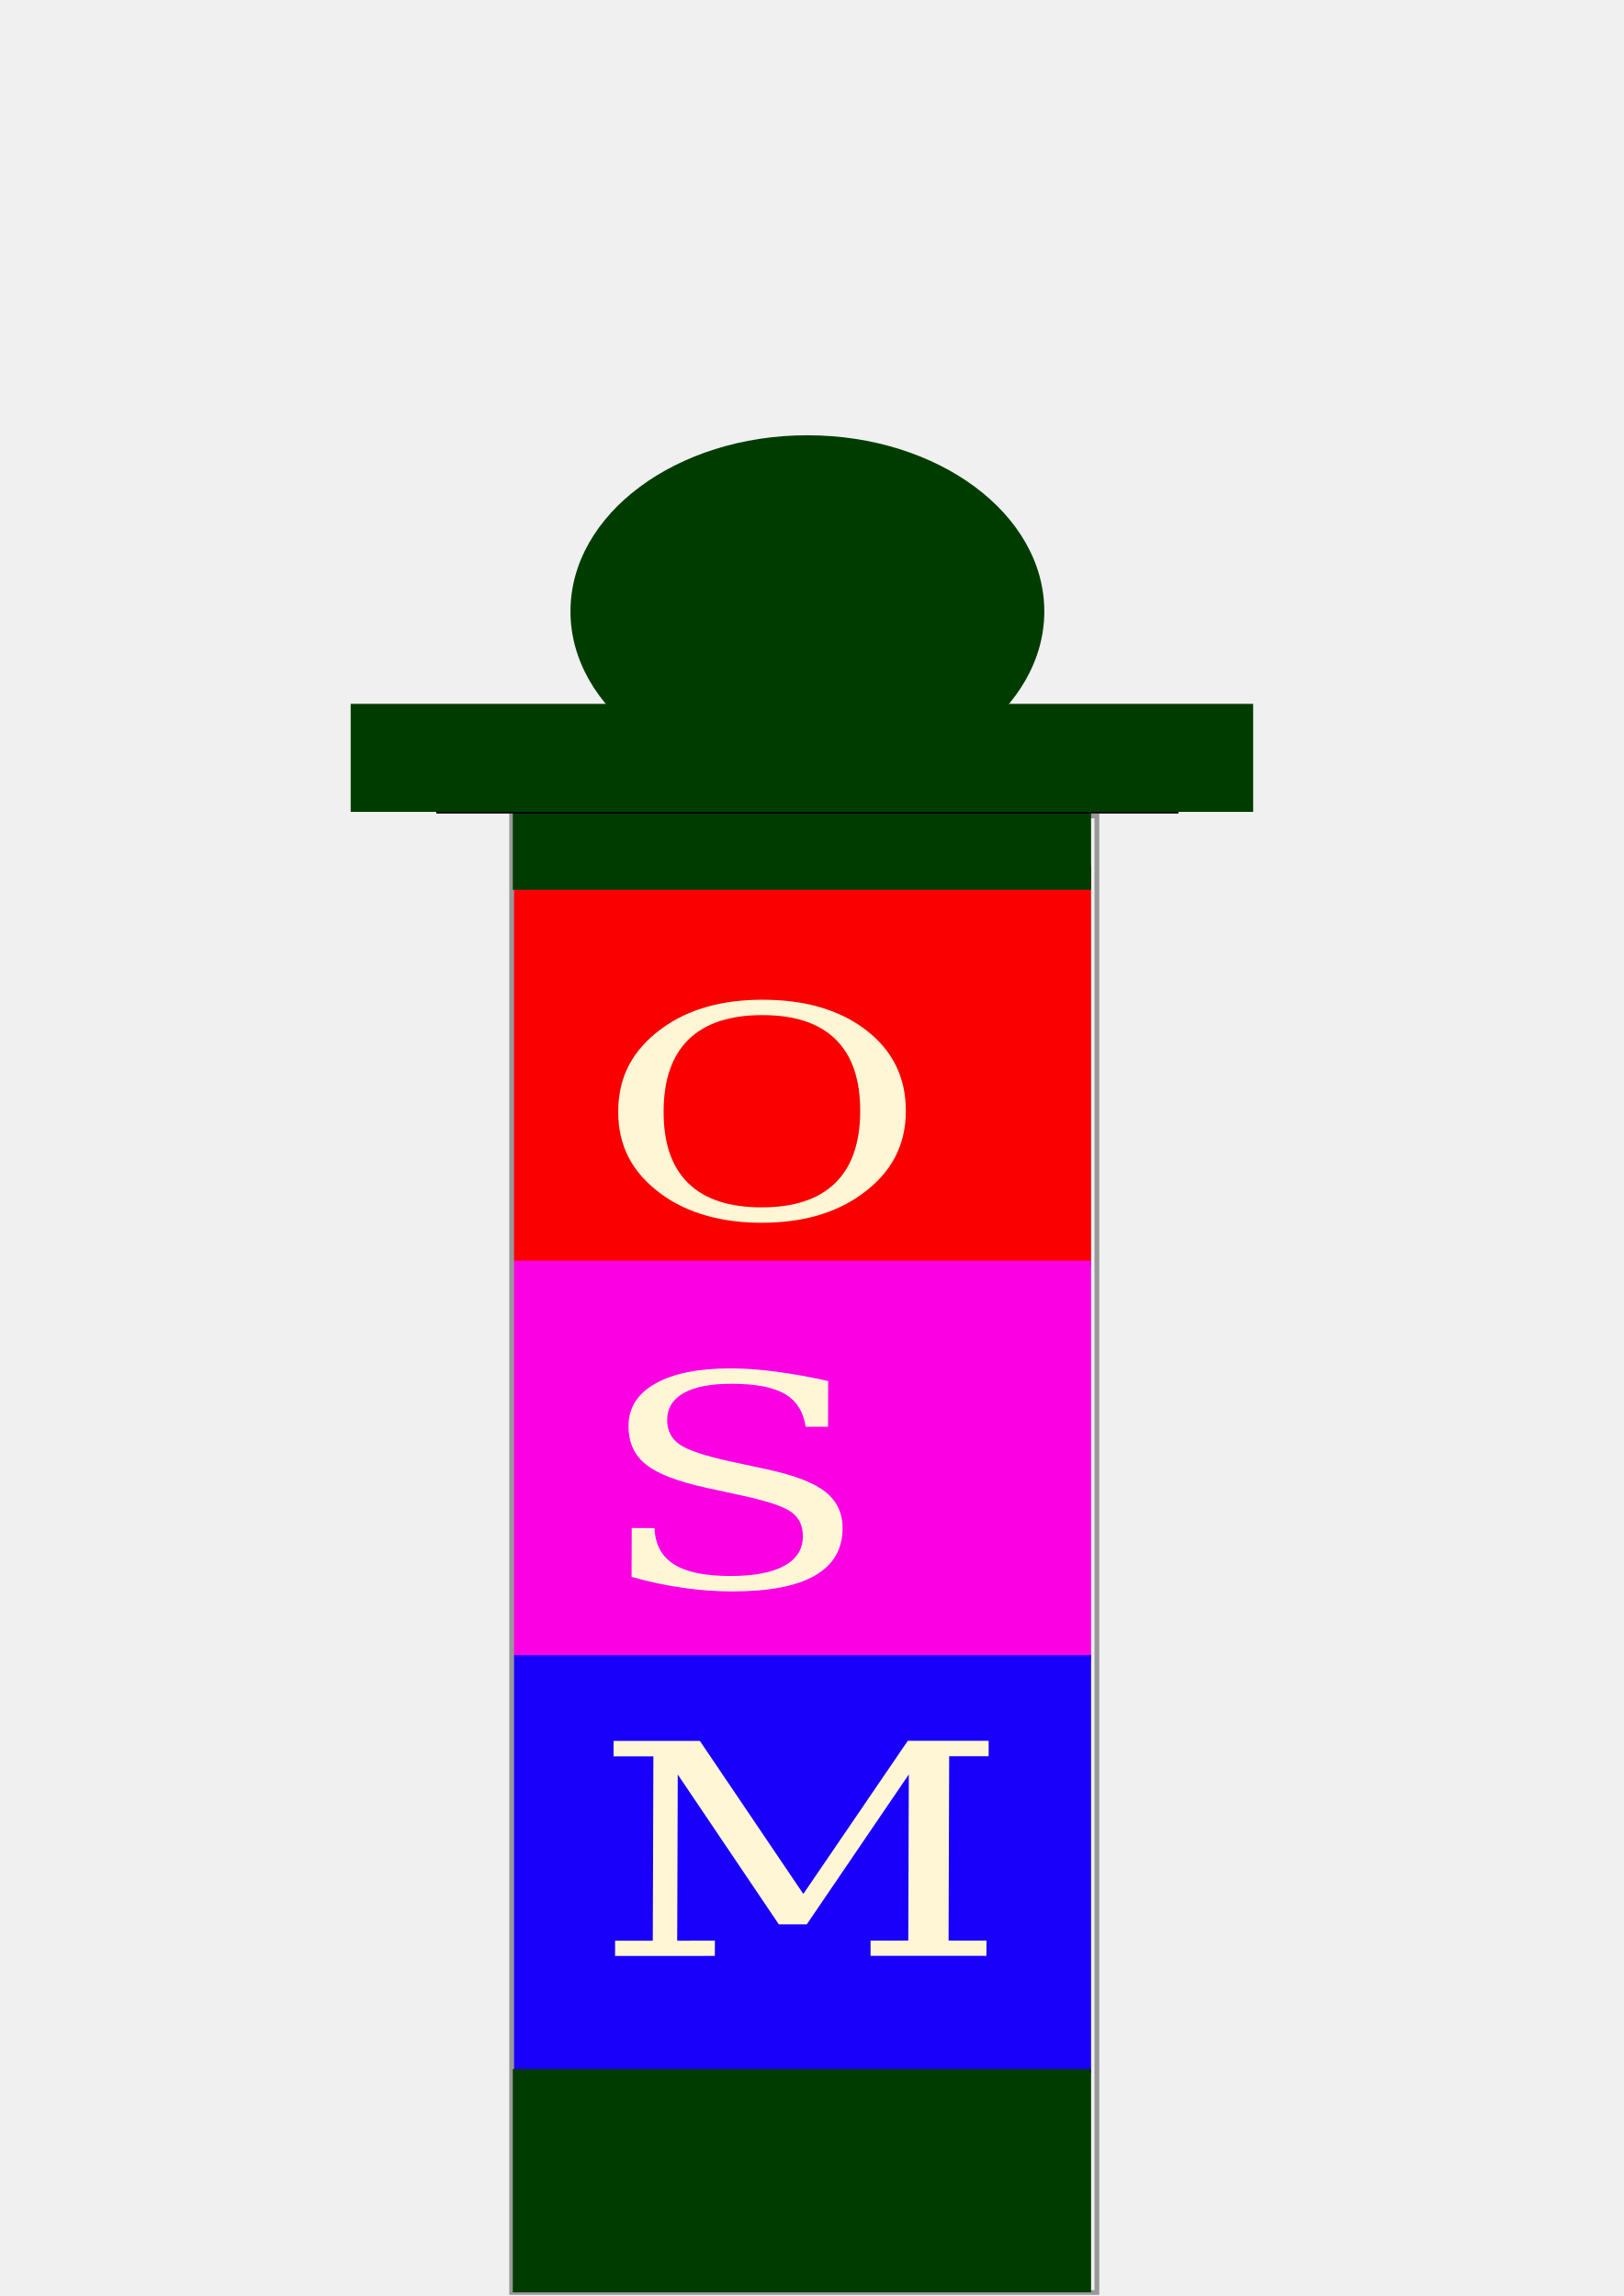
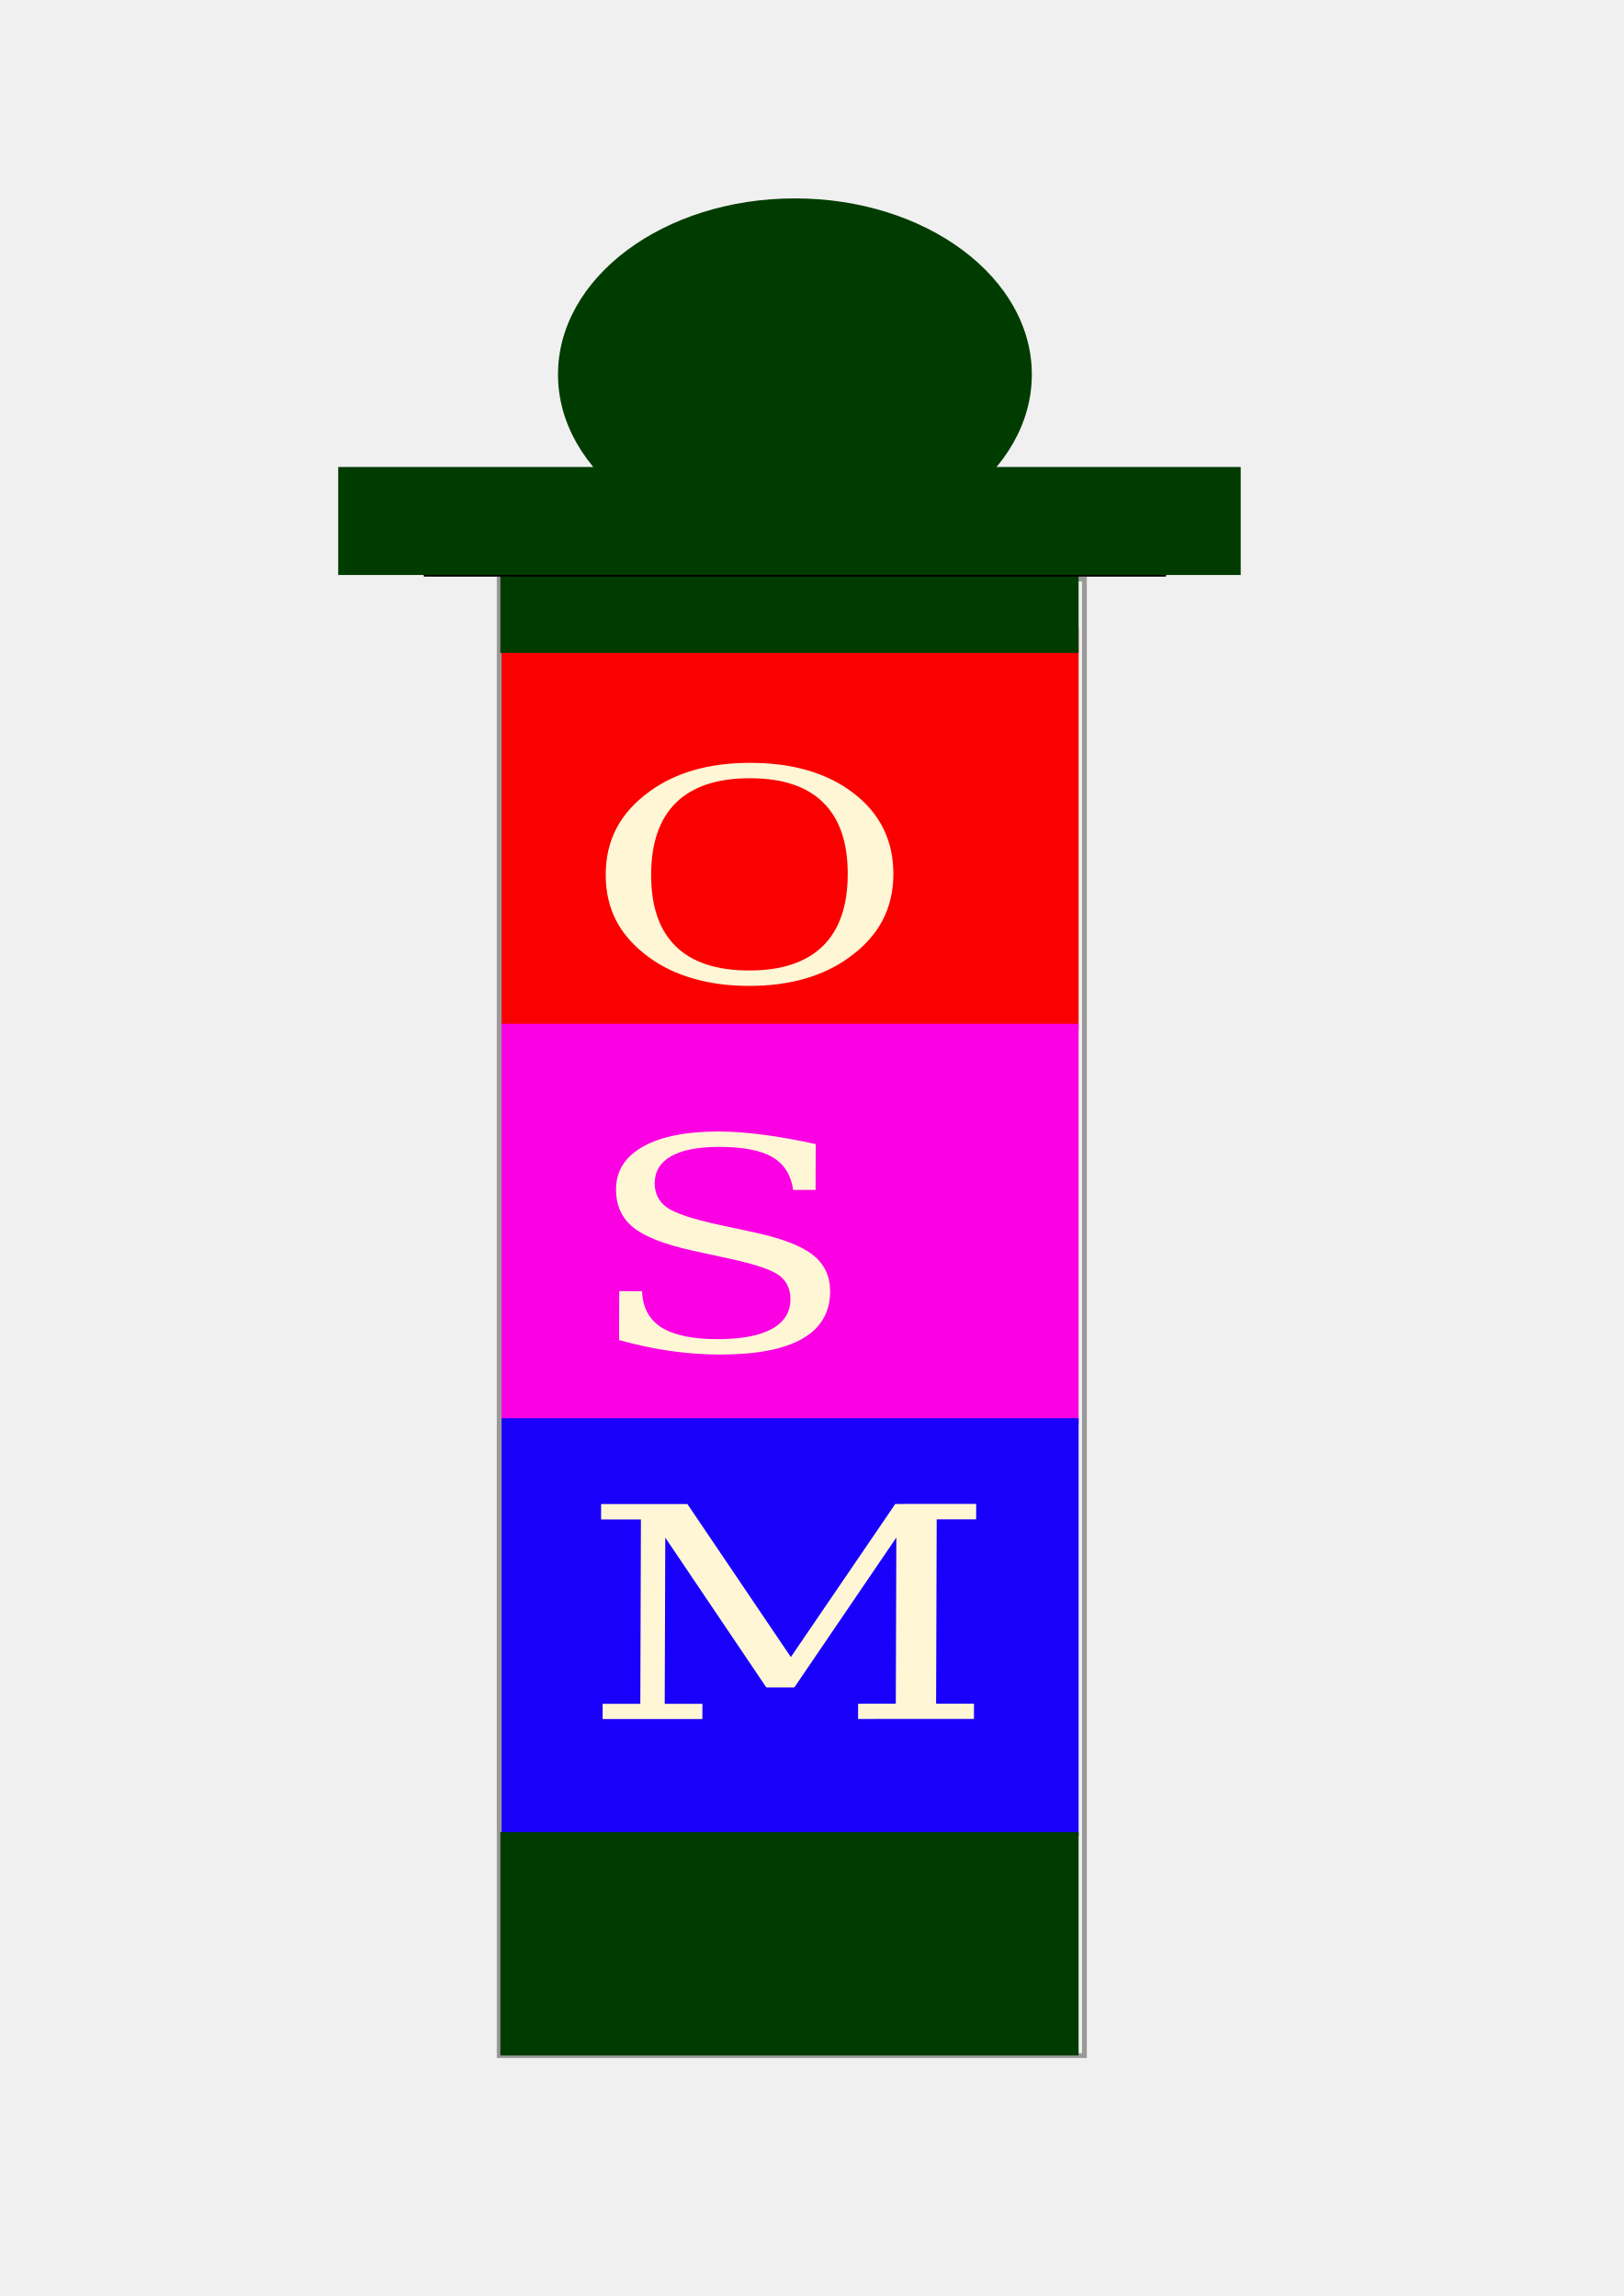
<svg xmlns="http://www.w3.org/2000/svg" xmlns:ns1="http://www.openswatchbook.org/uri/2009/osb" width="210mm" height="297mm" viewBox="0 0 744.094 1052.362" id="svg2" version="1.1">
  <defs id="defs4">
    <linearGradient id="linearGradient7260" ns1:paint="solid">
      <stop style="stop-color:#999999;stop-opacity:1;" offset="0" id="stop7262" />
    </linearGradient>
  </defs>
  <g id="layer1">
-     <rect style="fill:#fa0000;fill-opacity:1;stroke:#ff0000;stroke-width:0;stroke-miterlimit:4;stroke-dasharray:none;stroke-opacity:1" id="rect4221" width="265" height="183.861" x="235" y="396.605" />
-     <rect style="fill:#fa00e3;fill-opacity:1;stroke:#ff0000;stroke-width:0;stroke-miterlimit:4;stroke-dasharray:none;stroke-opacity:1" id="rect4221-7" width="265" height="183.588" x="235" y="577.808" />
-     <rect style="fill:#1900fa;fill-opacity:1;stroke:#ff0000;stroke-width:0;stroke-miterlimit:4;stroke-dasharray:none;stroke-opacity:1" id="rect4221-7-5" width="265" height="191.454" x="235" y="758.6" />
-     <text xml:space="preserve" style="font-style:normal;font-variant:normal;font-weight:normal;font-stretch:normal;font-size:158.636px;line-height:125%;font-family:'DejaVu Serif';-inkscape-font-specification:'DejaVu Serif, Normal';text-align:start;letter-spacing:0px;word-spacing:0px;writing-mode:lr-tb;text-anchor:start;fill:#fff6d5;fill-opacity:1;stroke:none;stroke-width:1px;stroke-linecap:butt;stroke-linejoin:miter;stroke-opacity:1" x="233.909" y="655.635" id="text4305" transform="matrix(1.173559,-4.5495719e-4,-0.0027711,0.8521101,0,0)">
-       <tspan id="tspan3778" x="233.909" y="655.635">O</tspan>
-       <tspan id="tspan3780" x="233.909" y="853.929">S</tspan>
-       <tspan id="tspan3782" x="233.909" y="1052.224">M</tspan>
+     <rect style="fill:#fa0000;fill-opacity:1;stroke:#ff0000;stroke-width:0;stroke-miterlimit:4;stroke-dasharray:none;stroke-opacity:1" id="rect4221" width="265" height="183.861" x="229.286" y="288.034" />
+     <rect style="fill:#fa00e3;fill-opacity:1;stroke:#ff0000;stroke-width:0;stroke-miterlimit:4;stroke-dasharray:none;stroke-opacity:1" id="rect4221-7" width="265" height="183.588" x="229.286" y="469.236" />
+     <rect style="fill:#1900fa;fill-opacity:1;stroke:#ff0000;stroke-width:0;stroke-miterlimit:4;stroke-dasharray:none;stroke-opacity:1" id="rect4221-7-5" width="265" height="191.454" x="229.286" y="650.029" />
+     <text xml:space="preserve" style="font-style:normal;font-variant:normal;font-weight:normal;font-stretch:normal;font-size:158.636px;line-height:125%;font-family:'DejaVu Serif';-inkscape-font-specification:'DejaVu Serif, Normal';text-align:start;letter-spacing:0px;word-spacing:0px;writing-mode:lr-tb;text-anchor:start;fill:#fff6d5;fill-opacity:1;stroke:none;stroke-width:1px;stroke-linecap:butt;stroke-linejoin:miter;stroke-opacity:1" x="228.739" y="528.217" id="text4305" transform="matrix(1.173559,-4.5495719e-4,-0.0027711,0.8521101,0,0)">
+       <tspan id="tspan3778" x="228.739" y="528.217">O</tspan>
+       <tspan id="tspan3780" x="228.739" y="726.512">S</tspan>
+       <tspan id="tspan3782" x="228.739" y="924.807">M</tspan>
    </text>
-     <rect style="fill:#000000;fill-opacity:0;stroke:#999999;stroke-width:2.198;stroke-miterlimit:4;stroke-dasharray:none;stroke-opacity:1" id="rect5824" width="268.188" height="676.76" x="234.477" y="373.982" />
-     <rect style="fill:#003c00;fill-opacity:1;stroke:#999999;stroke-width:0;stroke-miterlimit:4;stroke-dasharray:none;stroke-opacity:1" id="rect7276" width="265" height="102.36" x="235" y="948.325" />
-     <rect style="fill:#003c00;fill-opacity:1;stroke:#999999;stroke-width:0;stroke-miterlimit:4;stroke-dasharray:none;stroke-opacity:1" id="rect7276-0" width="265" height="36.646" x="235" y="371.182" />
-     <path style="fill:none;fill-rule:evenodd;stroke:#000000;stroke-width:1px;stroke-linecap:butt;stroke-linejoin:miter;stroke-opacity:1" d="M 374.286,310.934 200,372.362 l 340,0 z" id="path4249" />
-     <rect style="fill:#003c00;fill-opacity:1;stroke:#999999;stroke-width:0;stroke-miterlimit:4;stroke-dasharray:none;stroke-opacity:1" id="rect7276-0-9" width="413.571" height="49.503" x="160.714" y="322.611" />
-     <ellipse style="fill:#003c00;fill-opacity:1;stroke:#ffffff;stroke-width:0;stroke-miterlimit:4;stroke-dasharray:none;stroke-opacity:1" id="path4266" cx="370" cy="280.219" rx="108.571" ry="80.714" />
+     <rect style="fill:#000000;fill-opacity:0;stroke:#999999;stroke-width:2.198;stroke-miterlimit:4;stroke-dasharray:none;stroke-opacity:1" id="rect5824" width="268.188" height="676.76" x="228.763" y="265.411" />
+     <rect style="fill:#003c00;fill-opacity:1;stroke:#999999;stroke-width:0;stroke-miterlimit:4;stroke-dasharray:none;stroke-opacity:1" id="rect7276" width="265" height="102.36" x="229.286" y="839.754" />
+     <rect style="fill:#003c00;fill-opacity:1;stroke:#999999;stroke-width:0;stroke-miterlimit:4;stroke-dasharray:none;stroke-opacity:1" id="rect7276-0" width="265" height="36.646" x="229.286" y="262.611" />
+     <path style="fill:none;fill-rule:evenodd;stroke:#000000;stroke-width:1px;stroke-linecap:butt;stroke-linejoin:miter;stroke-opacity:1" d="m 368.571,202.362 -174.286,61.429 340,0 z" id="path4249" />
+     <rect style="fill:#003c00;fill-opacity:1;stroke:#999999;stroke-width:0;stroke-miterlimit:4;stroke-dasharray:none;stroke-opacity:1" id="rect7276-0-9" width="413.571" height="49.503" x="155" y="214.039" />
+     <ellipse style="fill:#003c00;fill-opacity:1;stroke:#ffffff;stroke-width:0;stroke-miterlimit:4;stroke-dasharray:none;stroke-opacity:1" id="path4266" cx="364.286" cy="171.648" rx="108.571" ry="80.714" />
  </g>
</svg>
